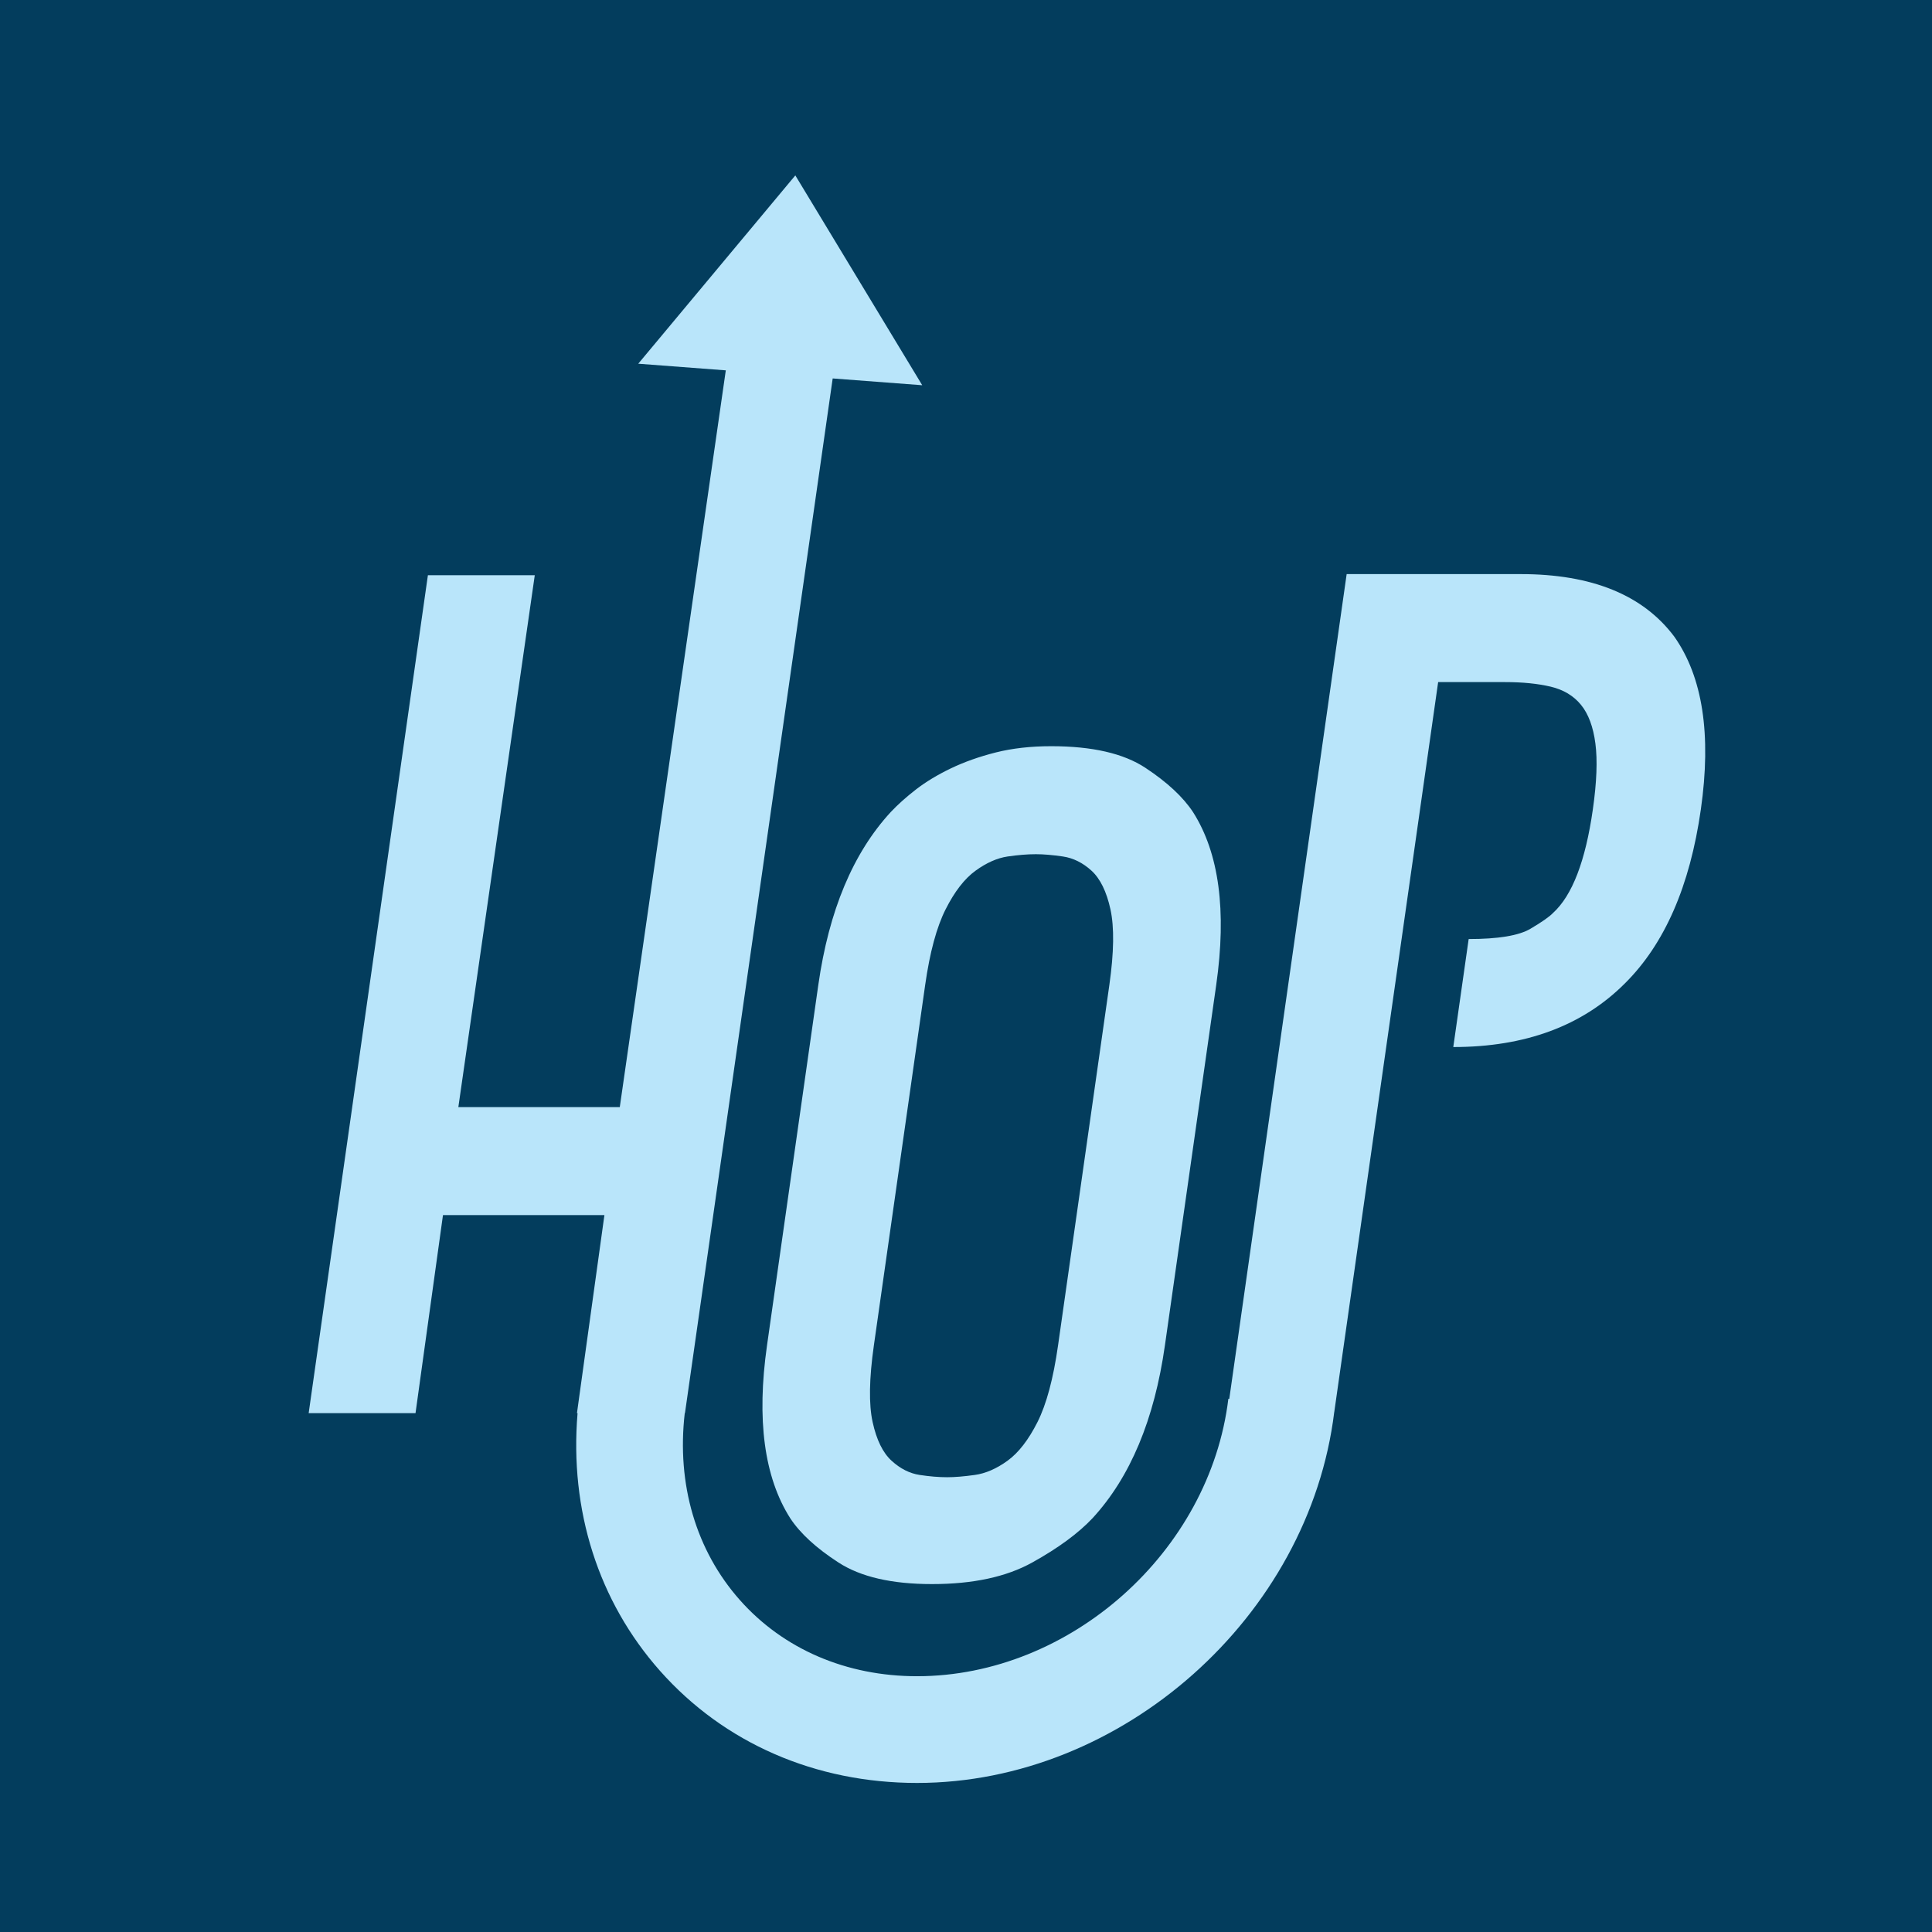
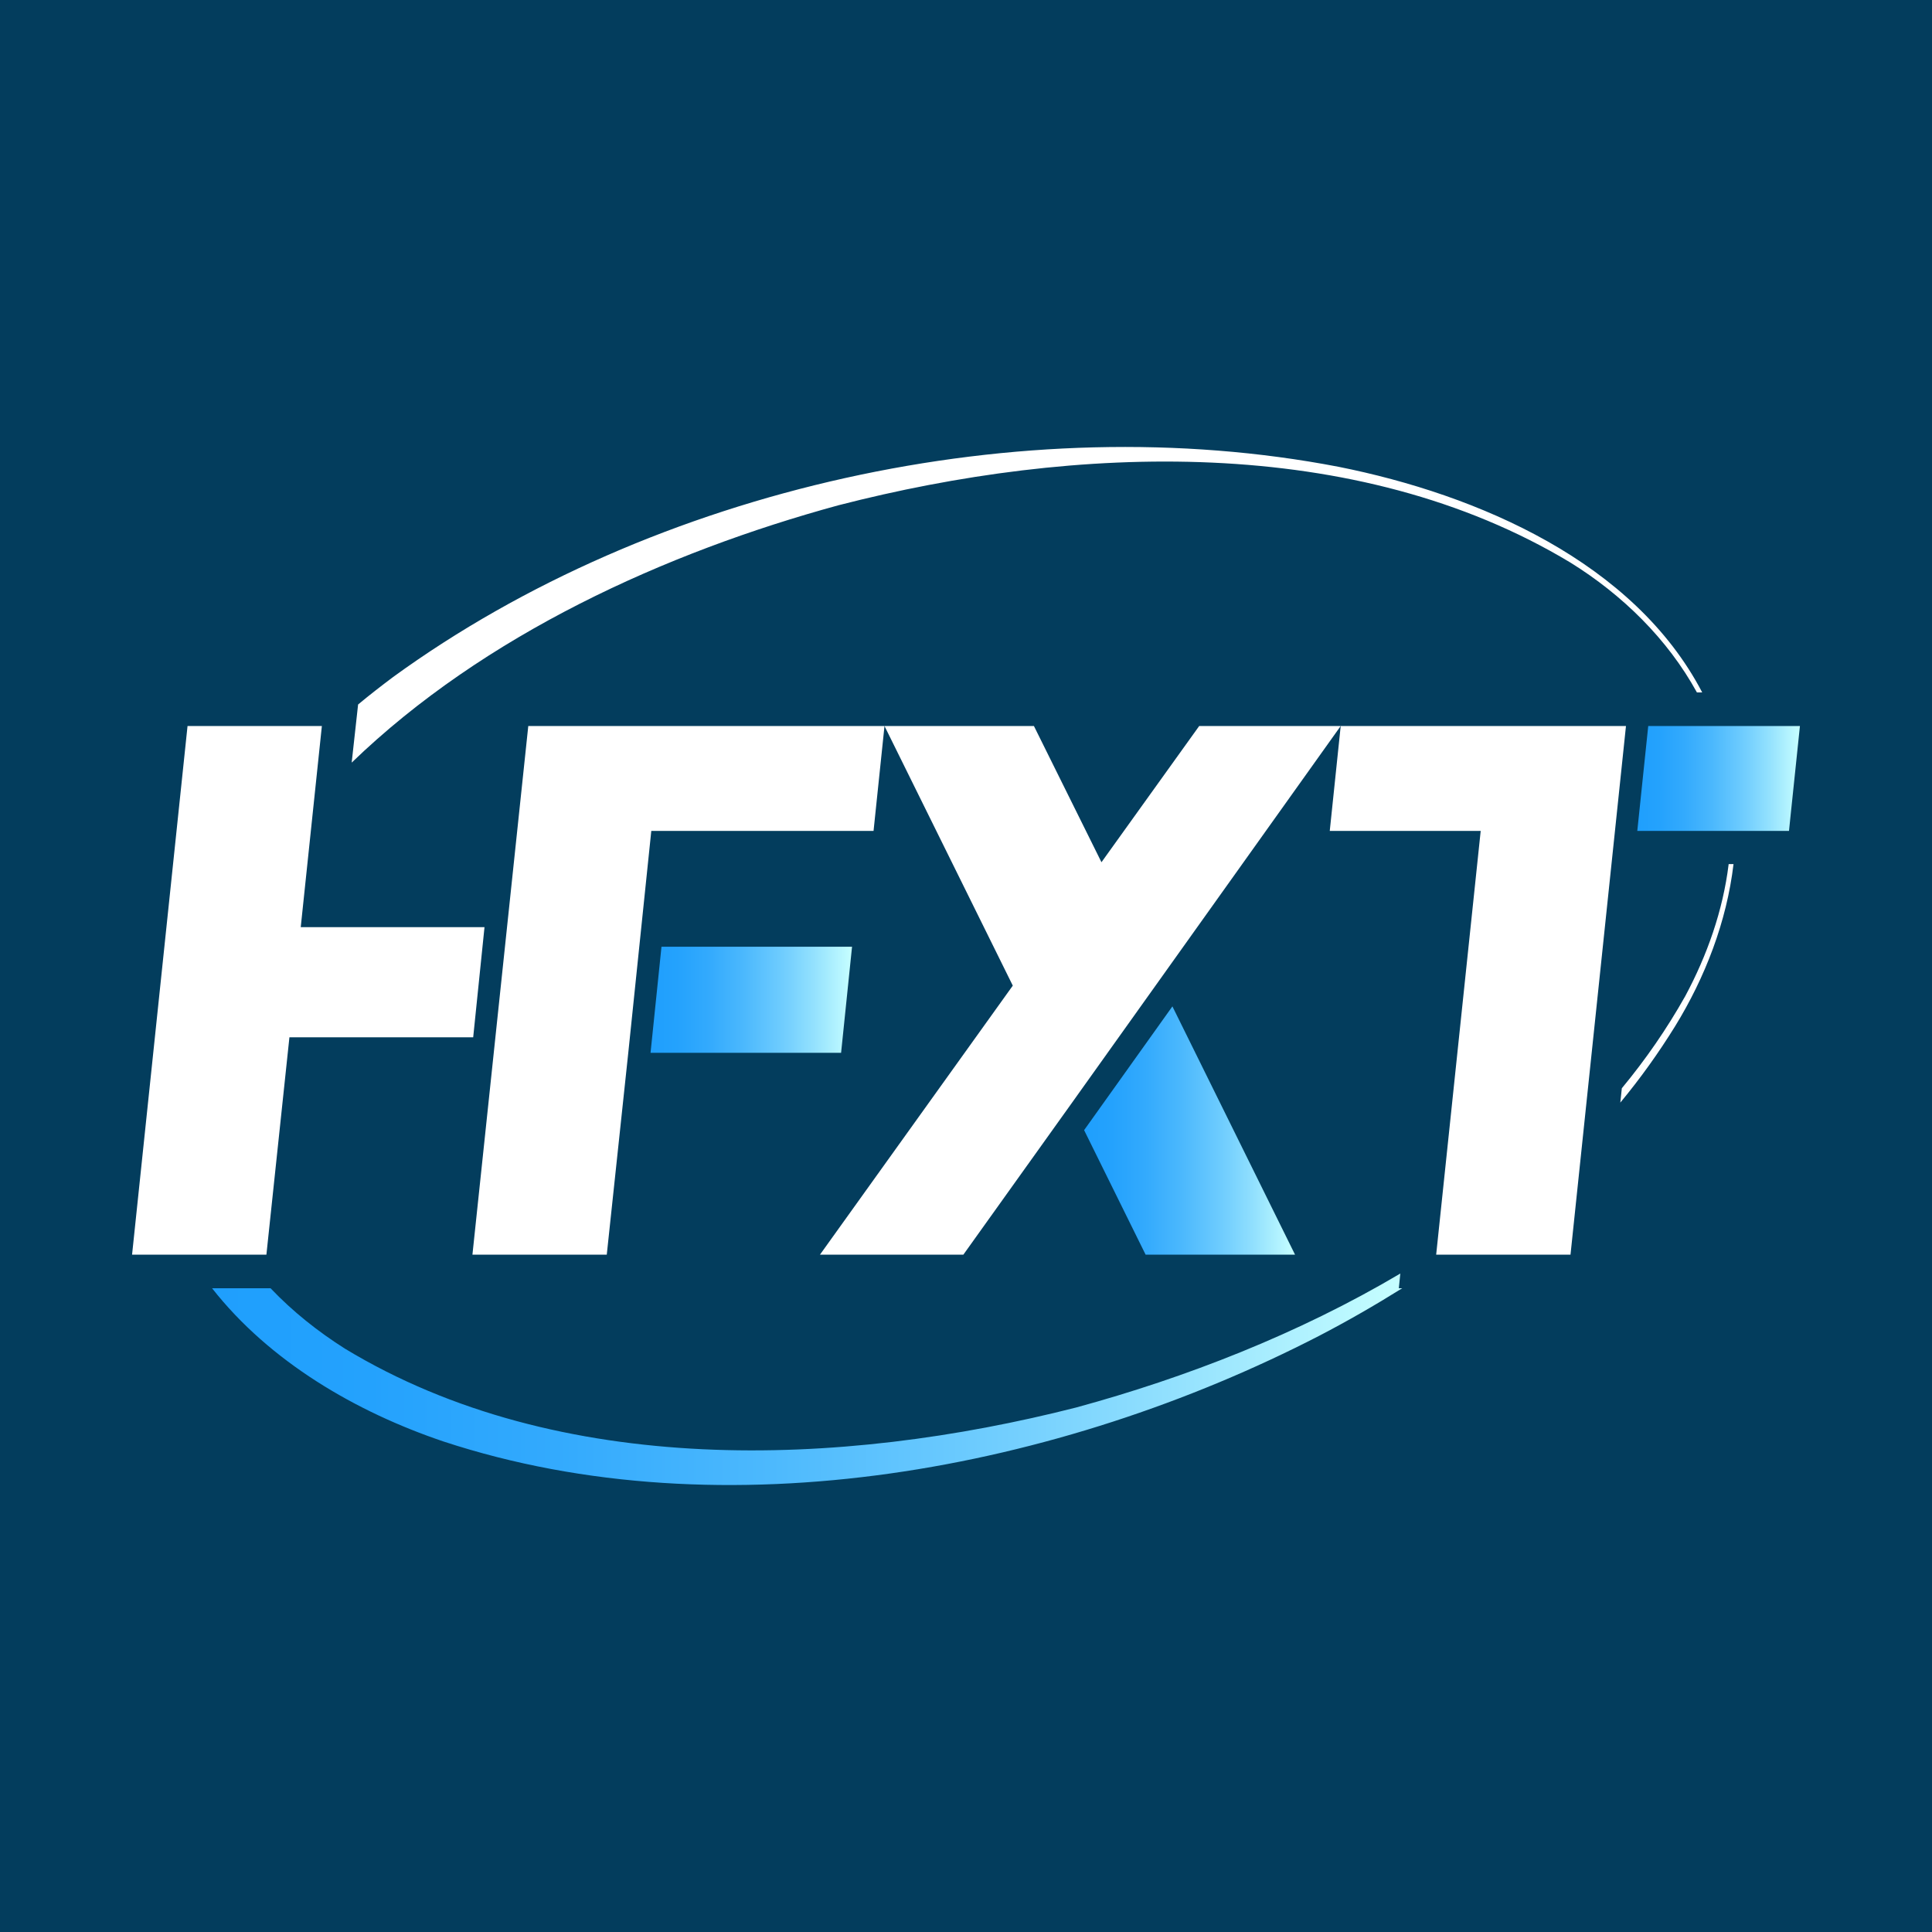
- <svg xmlns="http://www.w3.org/2000/svg" viewBox="0 0 512 512" height="512pt" width="512pt" version="1.1">
-   <rect y="-0.686" x="-0.686" height="513.841" width="514.526" style="fill:#033d5d;fill-opacity:1;stroke-width:0.519;stroke-linecap:round;stroke-linejoin:round" />
-   <path style="color:#000000;font-style:normal;font-variant:normal;font-weight:normal;font-stretch:normal;font-size:medium;line-height:normal;font-family:sans-serif;font-variant-ligatures:normal;font-variant-position:normal;font-variant-caps:normal;font-variant-numeric:normal;font-variant-alternates:normal;font-variant-east-asian:normal;font-feature-settings:normal;font-variation-settings:normal;text-indent:0;text-align:start;text-decoration:none;text-decoration-line:none;text-decoration-style:solid;text-decoration-color:#000000;letter-spacing:normal;word-spacing:normal;text-transform:none;writing-mode:lr-tb;direction:ltr;text-orientation:mixed;dominant-baseline:auto;baseline-shift:baseline;text-anchor:start;white-space:normal;shape-padding:0;shape-margin:0;inline-size:0;clip-rule:nonzero;display:inline;overflow:visible;visibility:visible;opacity:1;isolation:auto;mix-blend-mode:normal;color-interpolation:sRGB;color-interpolation-filters:linearRGB;solid-color:#000000;solid-opacity:1;vector-effect:none;fill:#b9e5fa;fill-opacity:1;fill-rule:nonzero;stroke:none;stroke-width:1.514;stroke-linecap:butt;stroke-linejoin:miter;stroke-miterlimit:4;stroke-dasharray:none;stroke-dashoffset:0;stroke-opacity:1;color-rendering:auto;image-rendering:auto;shape-rendering:auto;text-rendering:auto;enable-background:accumulate;stop-color:#000000;stop-opacity:1" d="m 450.742,214.508 c -2.887,20.289 -9.597,35.656 -20.12,46.096 -11.242,11.253 -26.405,16.873 -45.486,16.873 l 4.075,-28.622 c 7.833,0 13.282,-0.904 16.354,-2.712 3.069,-1.809 5.075,-3.211 6.023,-4.22 5.074,-4.618 8.587,-13.754 10.532,-27.416 1.03,-7.231 1.254,-13.052 0.675,-17.475 -0.574,-4.417 -1.849,-7.833 -3.814,-10.243 -1.968,-2.409 -4.651,-4.015 -8.049,-4.819 -3.404,-0.802 -7.415,-1.207 -12.033,-1.207 h -17.774 l -9.689,68.092 -4.076,28.622 -13.763,96.712 h -0.008 c -6.615,54.218 -56.192,98.311 -110.563,98.311 -26.947,0 -51.141,-10.553 -68.127,-29.718 -16.331,-18.427 -24,-42.556 -21.838,-68.29 h -0.159 l 0.522,-3.772 c 0.001,-0.009 0.001,-0.017 0.003,-0.026 l 6.748,-48.676 h -42.782 l -7.275,52.474 H 81.799 L 113.398,152.442 h 28.322 l -20.253,140.954 h 42.782 l 28.096,-195.25 -23.203,-1.758 41.627,-49.906 33.632,55.608 -23.731,-1.799 -39.146,274.202 h -0.056 c -2.18,18.855 2.992,36.433 14.601,49.53 11.541,13.023 28.217,20.194 46.958,20.194 40.582,0 77.59,-32.982 82.499,-73.522 l 0.244,0.029 31.109,-218.582 h 46.096 c 18.878,0 32.454,5.525 40.726,16.569 7.522,10.649 9.874,25.911 7.042,45.796 M 250.595,240.987 c 2.377,-4.718 5.024,-8.135 7.937,-10.245 2.907,-2.109 5.751,-3.361 8.52,-3.766 2.768,-0.4 5.253,-0.603 7.466,-0.603 2.006,0 4.386,0.203 7.145,0.603 2.751,0.404 5.284,1.656 7.598,3.766 2.309,2.109 3.984,5.527 5.021,10.245 1.033,4.721 0.937,11.401 -0.291,20.035 l -13.594,95.508 c -1.257,8.839 -3.078,15.618 -5.454,20.336 -2.382,4.721 -5.028,8.134 -7.936,10.243 -2.913,2.109 -5.805,3.366 -8.67,3.766 -2.874,0.406 -5.313,0.604 -7.318,0.604 -2.212,0 -4.642,-0.198 -7.295,-0.604 -2.654,-0.4 -5.14,-1.656 -7.448,-3.766 -2.314,-2.109 -3.987,-5.522 -5.021,-10.243 -1.037,-4.718 -0.925,-11.497 0.333,-20.336 l 13.592,-95.508 c 1.229,-8.634 3.031,-15.314 5.413,-20.035 m -14.561,-25.76 c -9.978,10.846 -16.369,26.113 -19.172,45.795 l -13.592,95.508 c -2.801,19.685 -0.754,34.949 6.137,45.795 2.639,4.018 6.901,7.937 12.79,11.75 5.882,3.819 14.145,5.725 24.795,5.725 10.846,0 19.702,-1.906 26.573,-5.725 6.871,-3.813 12.196,-7.731 15.983,-11.75 9.981,-10.846 16.371,-26.11 19.17,-45.795 l 13.594,-95.508 c 2.801,-19.682 0.757,-34.949 -6.137,-45.795 -2.644,-4.015 -6.854,-7.933 -12.638,-11.75 -5.784,-3.814 -14.098,-5.725 -24.944,-5.725 -5.424,0 -10.325,0.556 -14.699,1.656 -4.374,1.107 -8.341,2.513 -11.9,4.218 -3.555,1.709 -6.635,3.569 -9.227,5.574 -2.598,2.011 -4.844,4.02 -6.733,6.026" />
+ <svg xmlns="http://www.w3.org/2000/svg" version="1.1" id="图层_1" x="0px" y="0px" viewBox="0 0 512 512" style="enable-background:new 0 0 512 512;" xml:space="preserve">
+   <style type="text/css">
+ 	.st0{fill:#033D5D;}
+ 	.st1{fill:#FFFFFF;}
+ 	.st2{fill:url(#SVGID_1_);}
+ 	.st3{fill:url(#SVGID_00000154398950205934898880000016263069532719599503_);}
+ 	.st4{fill:url(#SVGID_00000164493393842051218490000006382845874107734147_);}
+ 	.st5{fill:none;}
+ 	.st6{fill:url(#SVGID_00000088120350667684768270000017542495271921307573_);}
+ </style>
+   <rect x="-0.7" y="-0.7" class="st0" width="514.5" height="513.8" />
+   <g>
+     <polygon class="st1" points="128.4,245.7 79.7,245.7 85.3,192.4 49.7,192.4 35,332.5 70.6,332.5 76.7,274.9 125.4,274.9  " />
+     <polygon class="st1" points="317.8,192.4 291.9,228.5 274,192.4 234.4,192.4 268.4,261.2 217.3,332.5 255.3,332.5 283.9,292.5    307.3,259.7 355.3,192.4  " />
+     <polygon class="st1" points="355.3,192.4 352.4,220.2 392.4,220.2 380.6,332.5 416.2,332.5 430.9,192.4  " />
+     <linearGradient id="SVGID_1_" gradientUnits="userSpaceOnUse" x1="433.899" y1="206.297" x2="477" y2="206.297">
+       <stop offset="0" style="stop-color:#1F9FFD" />
+       <stop offset="0.132" style="stop-color:#24A2FD" />
+       <stop offset="0.289" style="stop-color:#33AAFD" />
+       <stop offset="0.46" style="stop-color:#4BB8FD" />
+       <stop offset="0.638" style="stop-color:#6CCBFE" />
+       <stop offset="0.69" style="stop-color:#77D1FE" />
+       <stop offset="0.809" style="stop-color:#93E1FE" />
+       <stop offset="1" style="stop-color:#C7FFFF" />
+     </linearGradient>
+     <polygon class="st2" points="436.8,192.4 433.9,220.2 474.1,220.2 477,192.4  " />
+     <g>
+       <linearGradient id="SVGID_00000042696181624984860330000013133872866506243508_" gradientUnits="userSpaceOnUse" x1="287.331" y1="299.617" x2="343.198" y2="299.617">
+         <stop offset="0" style="stop-color:#1F9FFD" />
+         <stop offset="0.132" style="stop-color:#24A2FD" />
+         <stop offset="0.289" style="stop-color:#33AAFD" />
+         <stop offset="0.46" style="stop-color:#4BB8FD" />
+         <stop offset="0.638" style="stop-color:#6CCBFE" />
+         <stop offset="0.69" style="stop-color:#77D1FE" />
+         <stop offset="0.809" style="stop-color:#93E1FE" />
+         <stop offset="1" style="stop-color:#C7FFFF" />
+       </linearGradient>
+       <polygon style="fill:url(#SVGID_00000042696181624984860330000013133872866506243508_);" points="310.7,266.7 287.3,299.5     303.6,332.5 343.2,332.5   " />
+     </g>
+     <linearGradient id="SVGID_00000093873313118755923960000018107235253665479071_" gradientUnits="userSpaceOnUse" x1="56.219" y1="365.51" x2="371.654" y2="365.51">
+       <stop offset="0" style="stop-color:#1F9FFD" />
+       <stop offset="0.132" style="stop-color:#24A2FD" />
+       <stop offset="0.289" style="stop-color:#33AAFD" />
+       <stop offset="0.46" style="stop-color:#4BB8FD" />
+       <stop offset="0.638" style="stop-color:#6CCBFE" />
+       <stop offset="0.69" style="stop-color:#77D1FE" />
+       <stop offset="0.809" style="stop-color:#93E1FE" />
+       <stop offset="1" style="stop-color:#C7FFFF" />
+     </linearGradient>
+     <path style="fill:url(#SVGID_00000093873313118755923960000018107235253665479071_);" d="M370.7,341.4l0.4-3.9   c-27,16-56.9,27.6-85.9,35.5c-62.4,15.9-137,18.8-193.8-15.6c-7.1-4.5-13.8-9.8-19.7-16H56.2c15.3,19.5,38.2,32.8,61.3,40.6   c74.7,24.6,163.5,7.4,232.1-28c7.5-3.9,14.8-8.1,22-12.6H370.7z" />
+     <path class="st1" d="M93.2,202.1c35.1-33.9,83.2-55.7,129-68.2c62.5-16.1,137.1-19.1,194,15.2c13.7,8.5,25.7,20.2,33.5,34.4h1.4   c-18-34.5-59.3-52.4-96.4-59.8c-83.7-16.1-181.4,5.5-250.5,55.7c-3.2,2.4-6.3,4.8-9.3,7.3L93.2,202.1z" />
+     <path class="st1" d="M458.1,229.1c-1.5,12.2-5.7,24.1-11.5,34.9c-4.9,8.7-10.5,16.8-16.8,24.4l-0.4,3.8   c5.3-6.4,10.1-13.1,14.5-20.2c8-13,13.7-27.8,15.5-43H458.1z" />
+     <polygon class="st5" points="160.8,332.5 166.5,279 166.5,279  " />
+     <polygon class="st1" points="231.5,220.2 234.4,192.4 140,192.4 125.2,332.5 160.8,332.5 166.5,279 166.5,279 172.6,220.2  " />
+     <linearGradient id="SVGID_00000061436462311195640650000013195136051806044071_" gradientUnits="userSpaceOnUse" x1="172.371" y1="264.972" x2="225.835" y2="264.972">
+       <stop offset="0" style="stop-color:#1F9FFD" />
+       <stop offset="0.132" style="stop-color:#24A2FD" />
+       <stop offset="0.289" style="stop-color:#33AAFD" />
+       <stop offset="0.46" style="stop-color:#4BB8FD" />
+       <stop offset="0.638" style="stop-color:#6CCBFE" />
+       <stop offset="0.69" style="stop-color:#77D1FE" />
+       <stop offset="0.809" style="stop-color:#93E1FE" />
+       <stop offset="1" style="stop-color:#C7FFFF" />
+     </linearGradient>
+     <polygon style="fill:url(#SVGID_00000061436462311195640650000013195136051806044071_);" points="172.4,279 222.9,279 225.8,250.9    175.3,250.9  " />
+   </g>
</svg>
